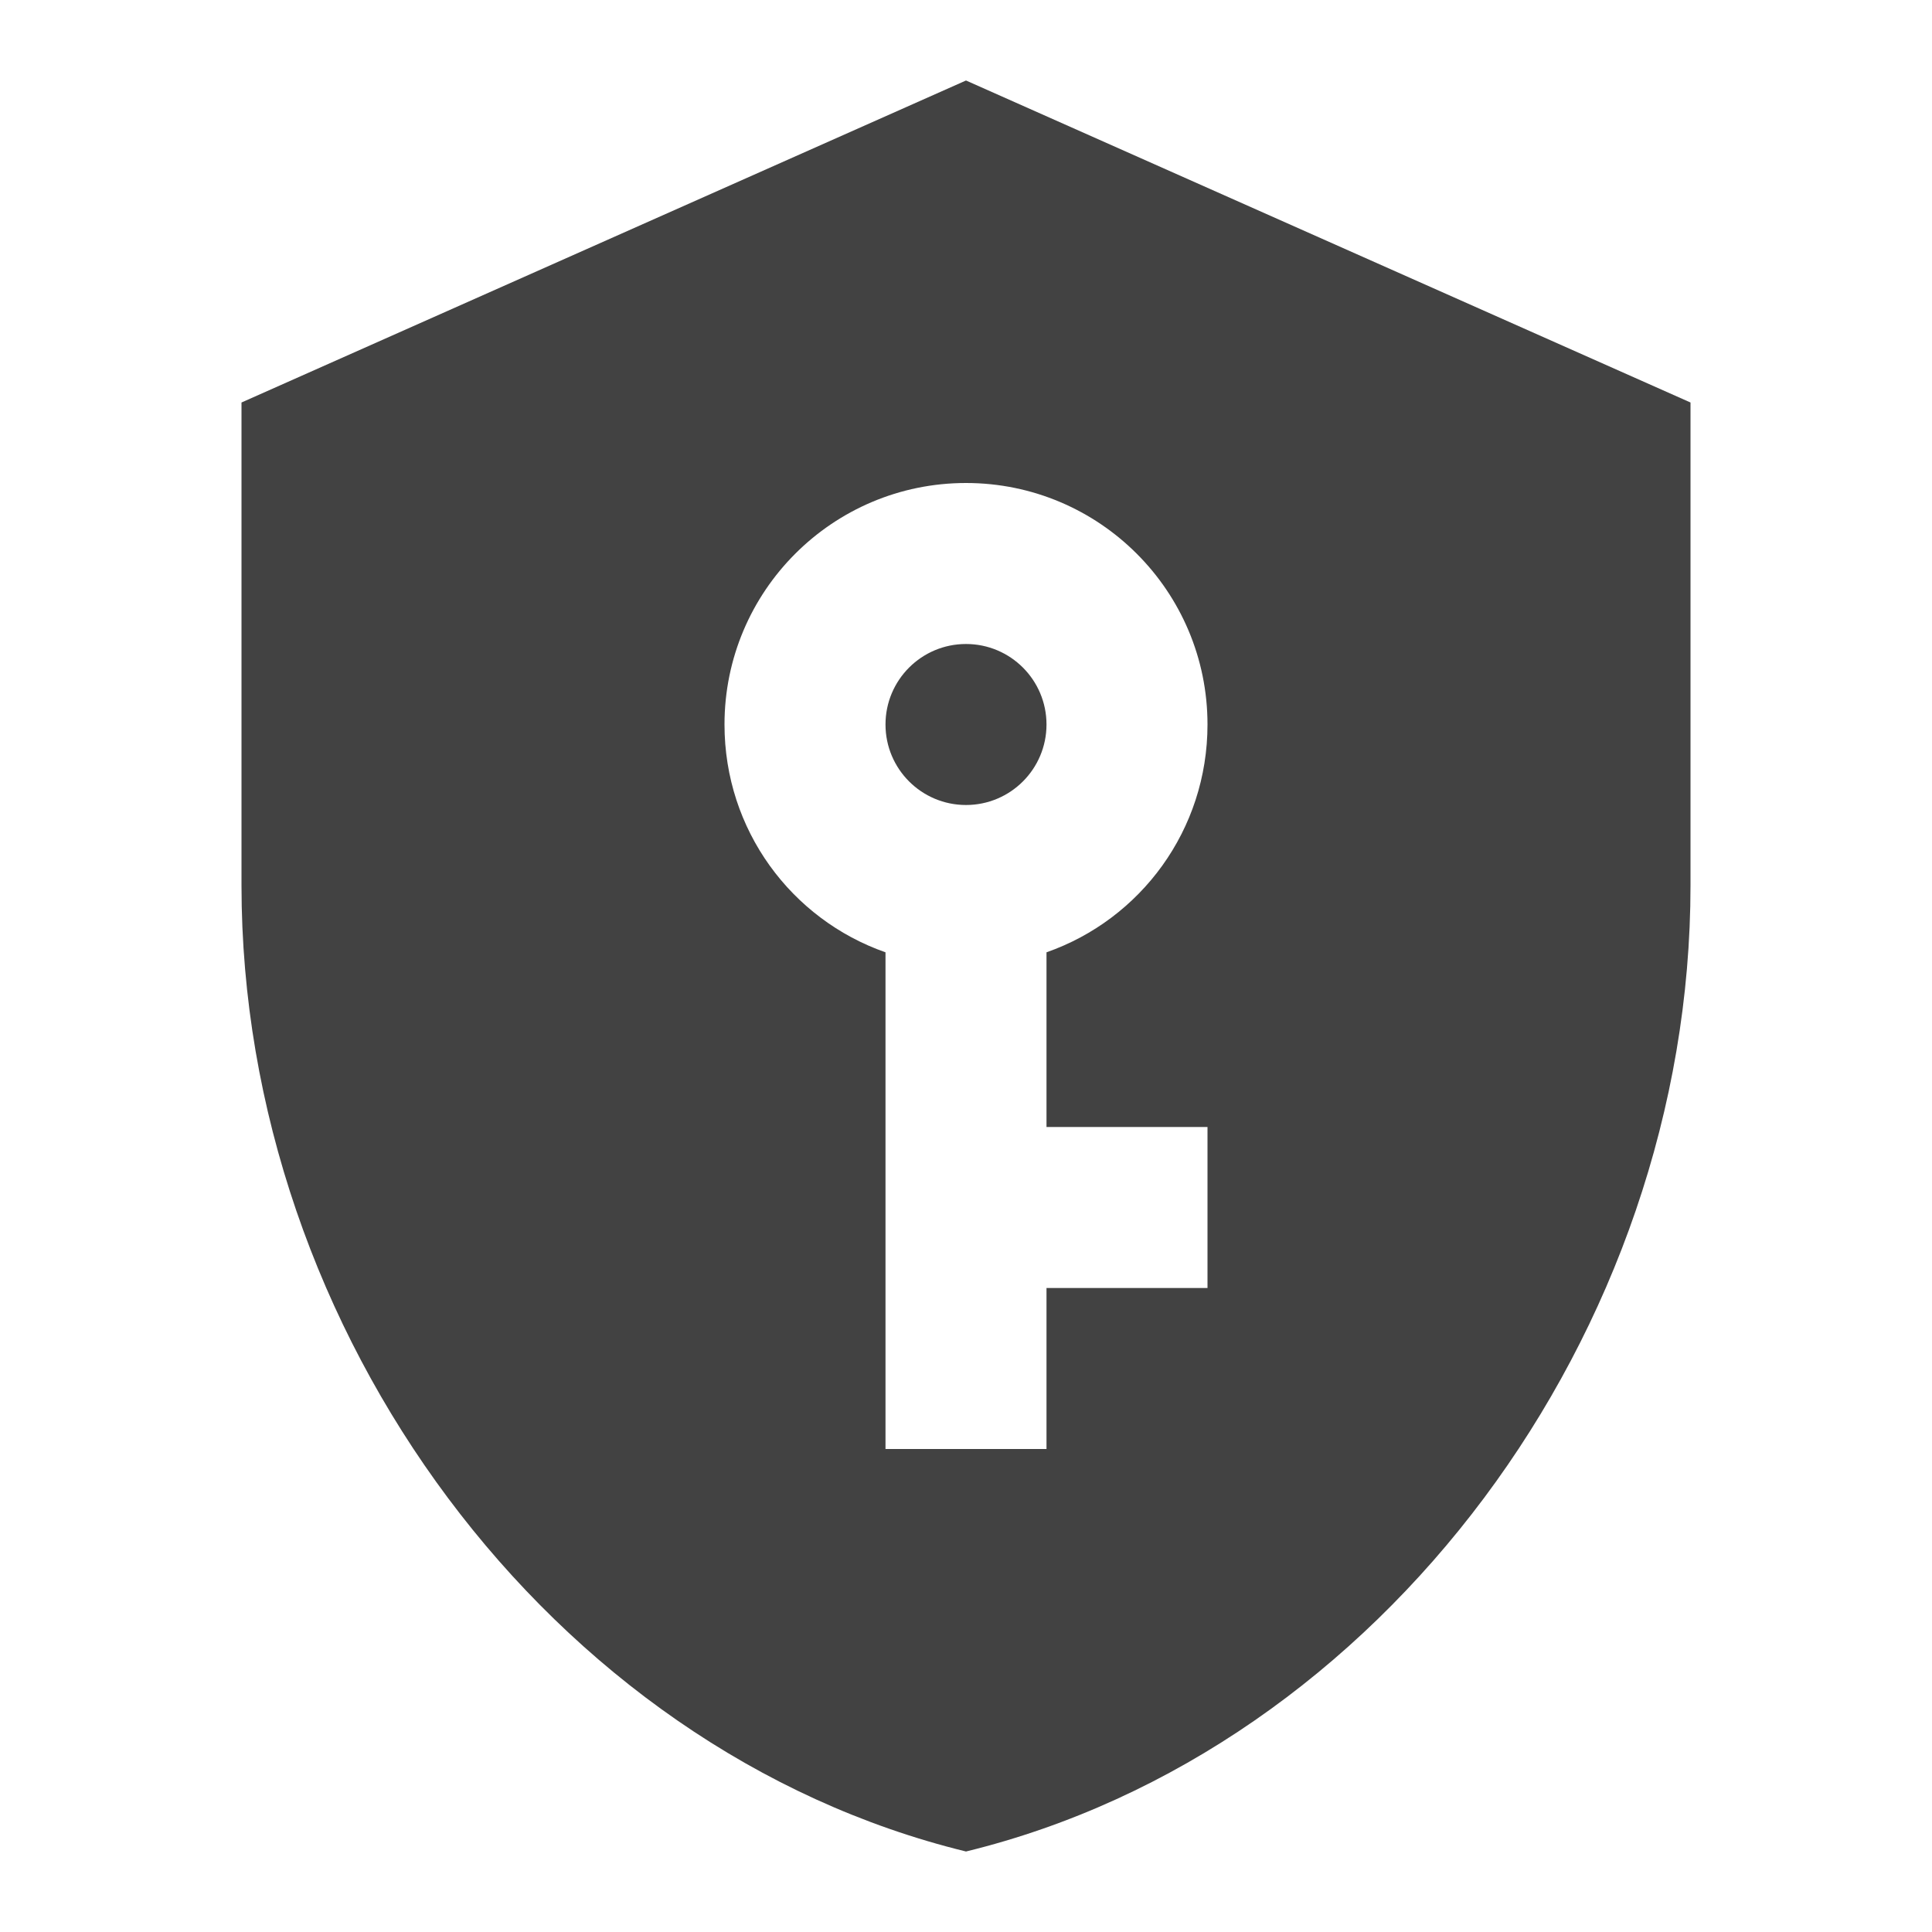
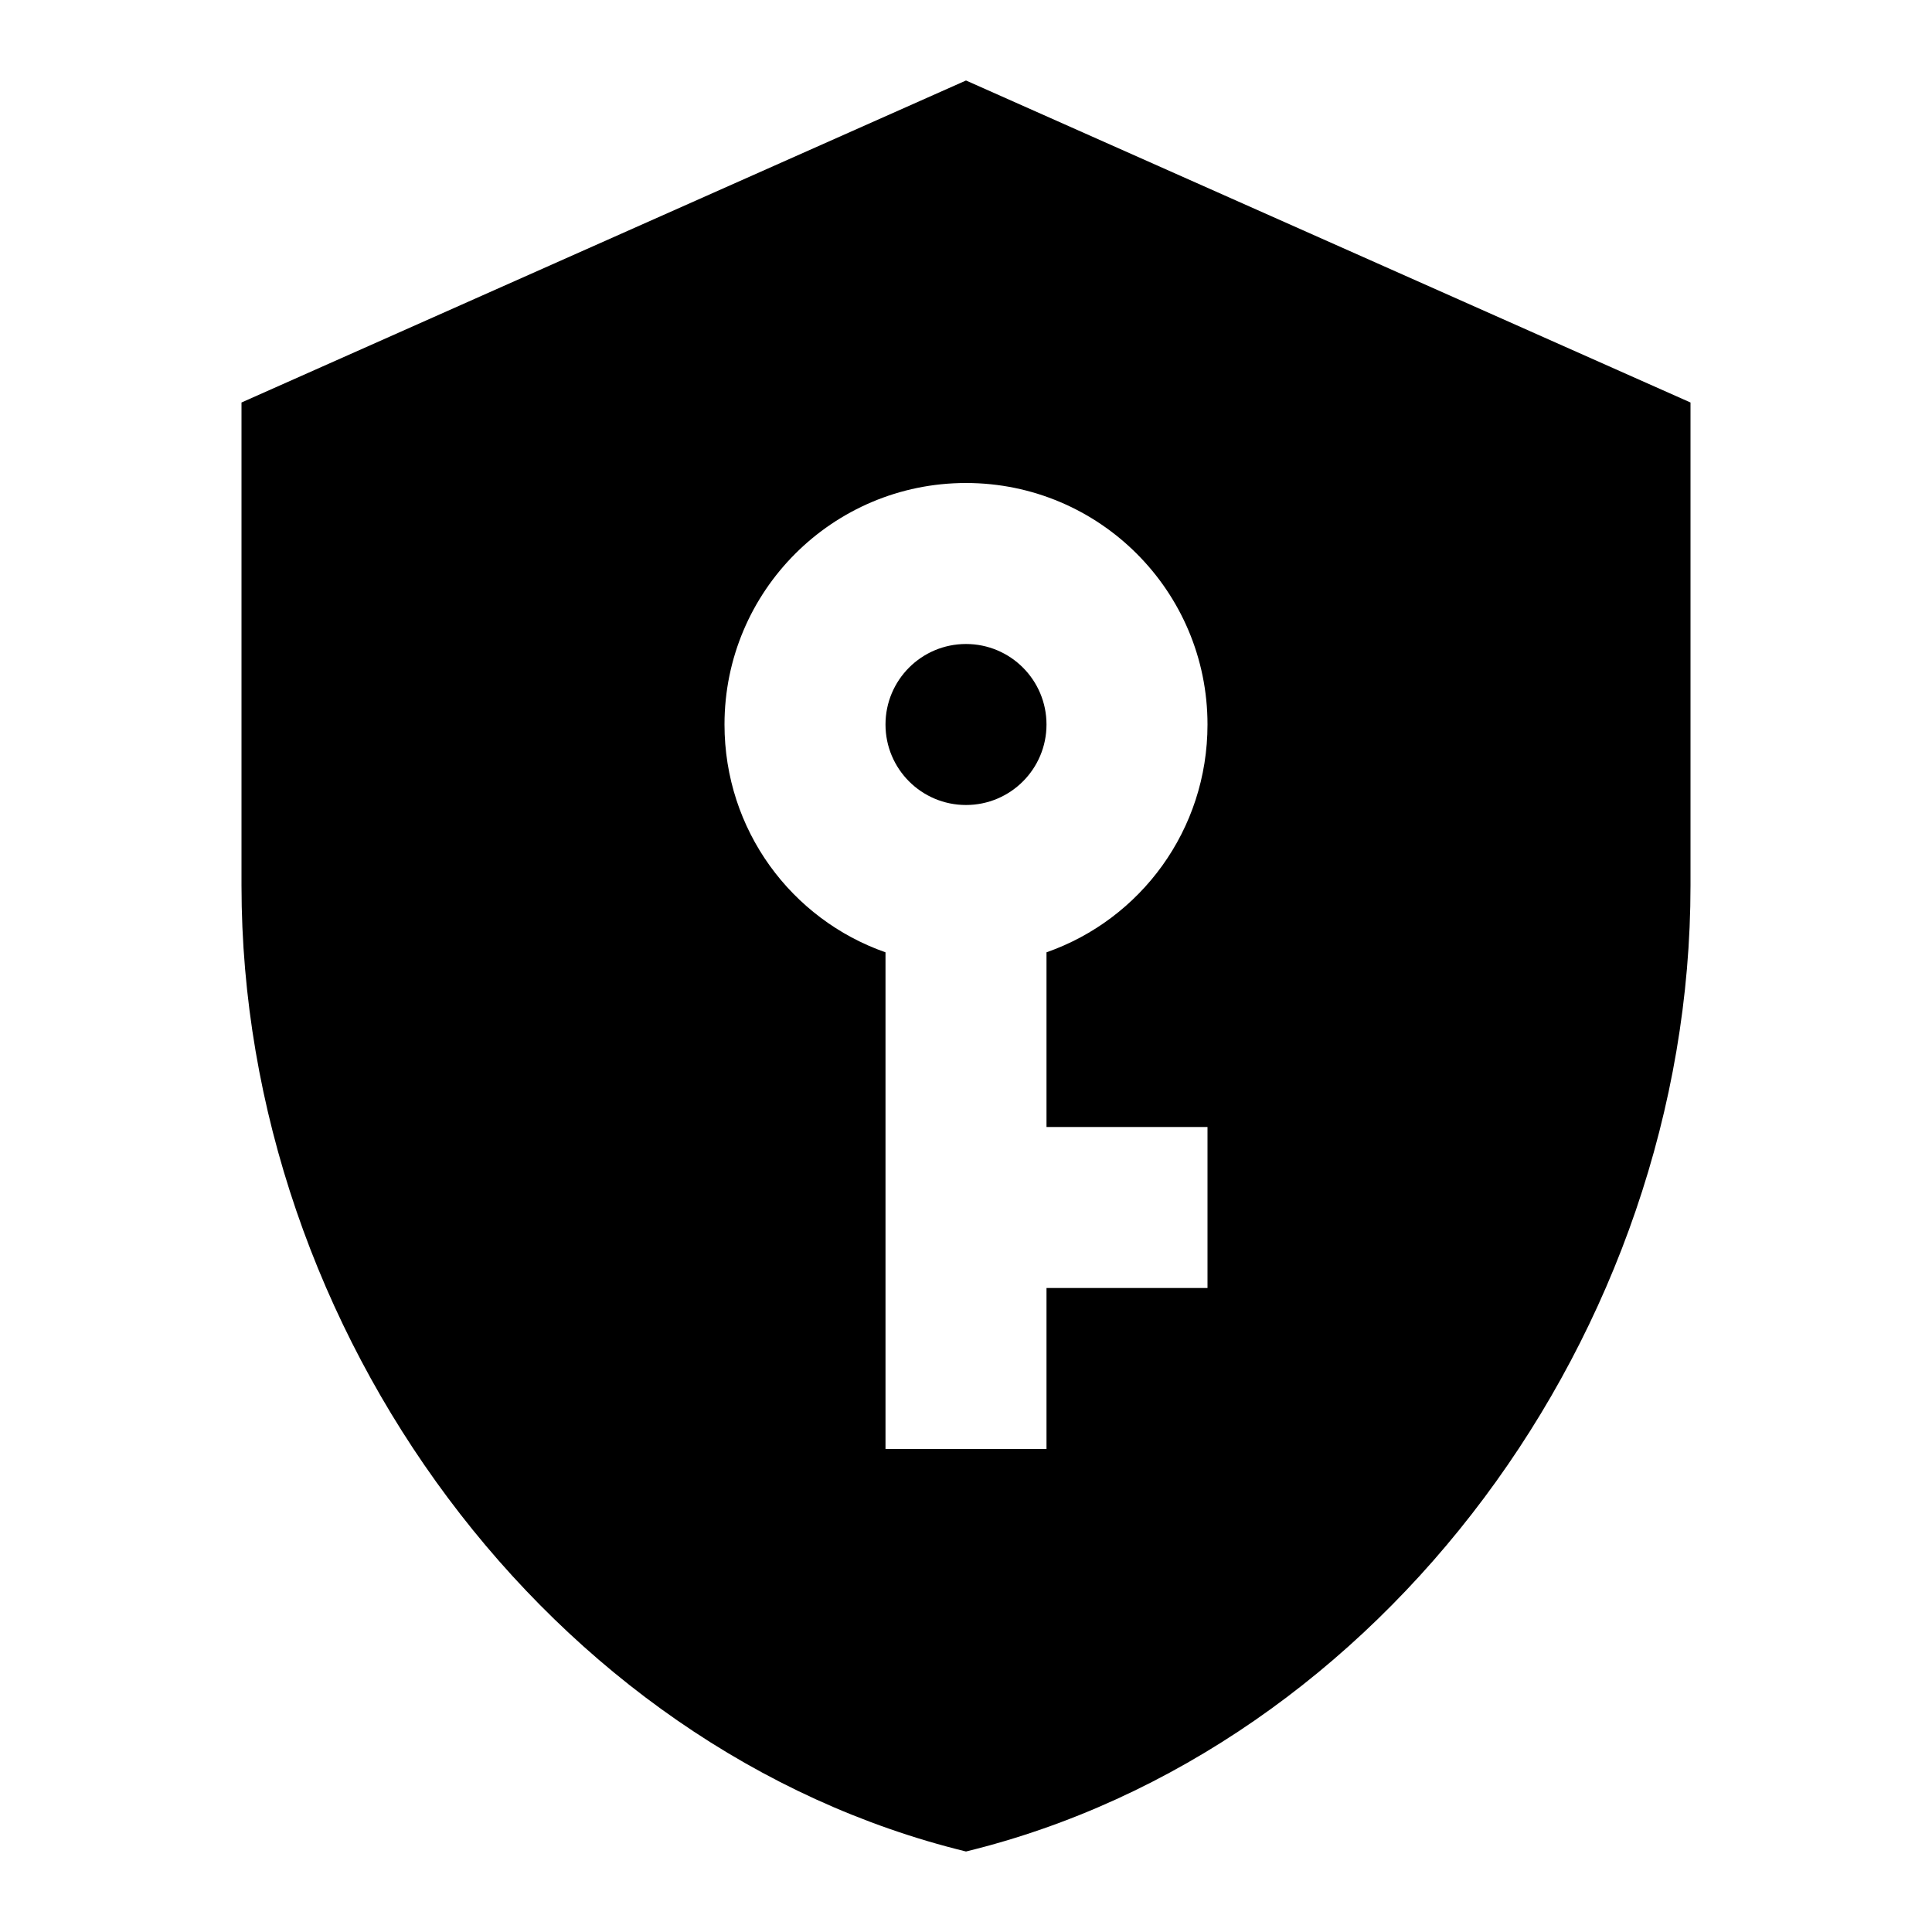
<svg xmlns="http://www.w3.org/2000/svg" version="1.1" width="24" height="24" viewBox="0 0 24 24">
-   <path d="M12,8A1,1 0 0,1 13,9A1,1 0 0,1 12,10A1,1 0 0,1 11,9A1,1 0 0,1 12,8M21,11C21,16.55 17.16,21.74 12,23C6.84,21.74 3,16.55 3,11V5L12,1L21,5V11M12,6A3,3 0 0,0 9,9C9,10.31 9.83,11.42 11,11.83V18H13V16H15V14H13V11.83C14.17,11.42 15,10.31 15,9A3,3 0 0,0 12,6Z" style="fill:#424242" />
+   <path d="M12,8A1,1 0 0,1 13,9A1,1 0 0,1 12,10A1,1 0 0,1 11,9A1,1 0 0,1 12,8M21,11C21,16.55 17.16,21.74 12,23C6.84,21.74 3,16.55 3,11V5L12,1L21,5V11M12,6A3,3 0 0,0 9,9C9,10.31 9.83,11.42 11,11.83V18H13V16H15V14H13V11.83C14.17,11.42 15,10.31 15,9A3,3 0 0,0 12,6Z" style="fill:424242" />
</svg>
